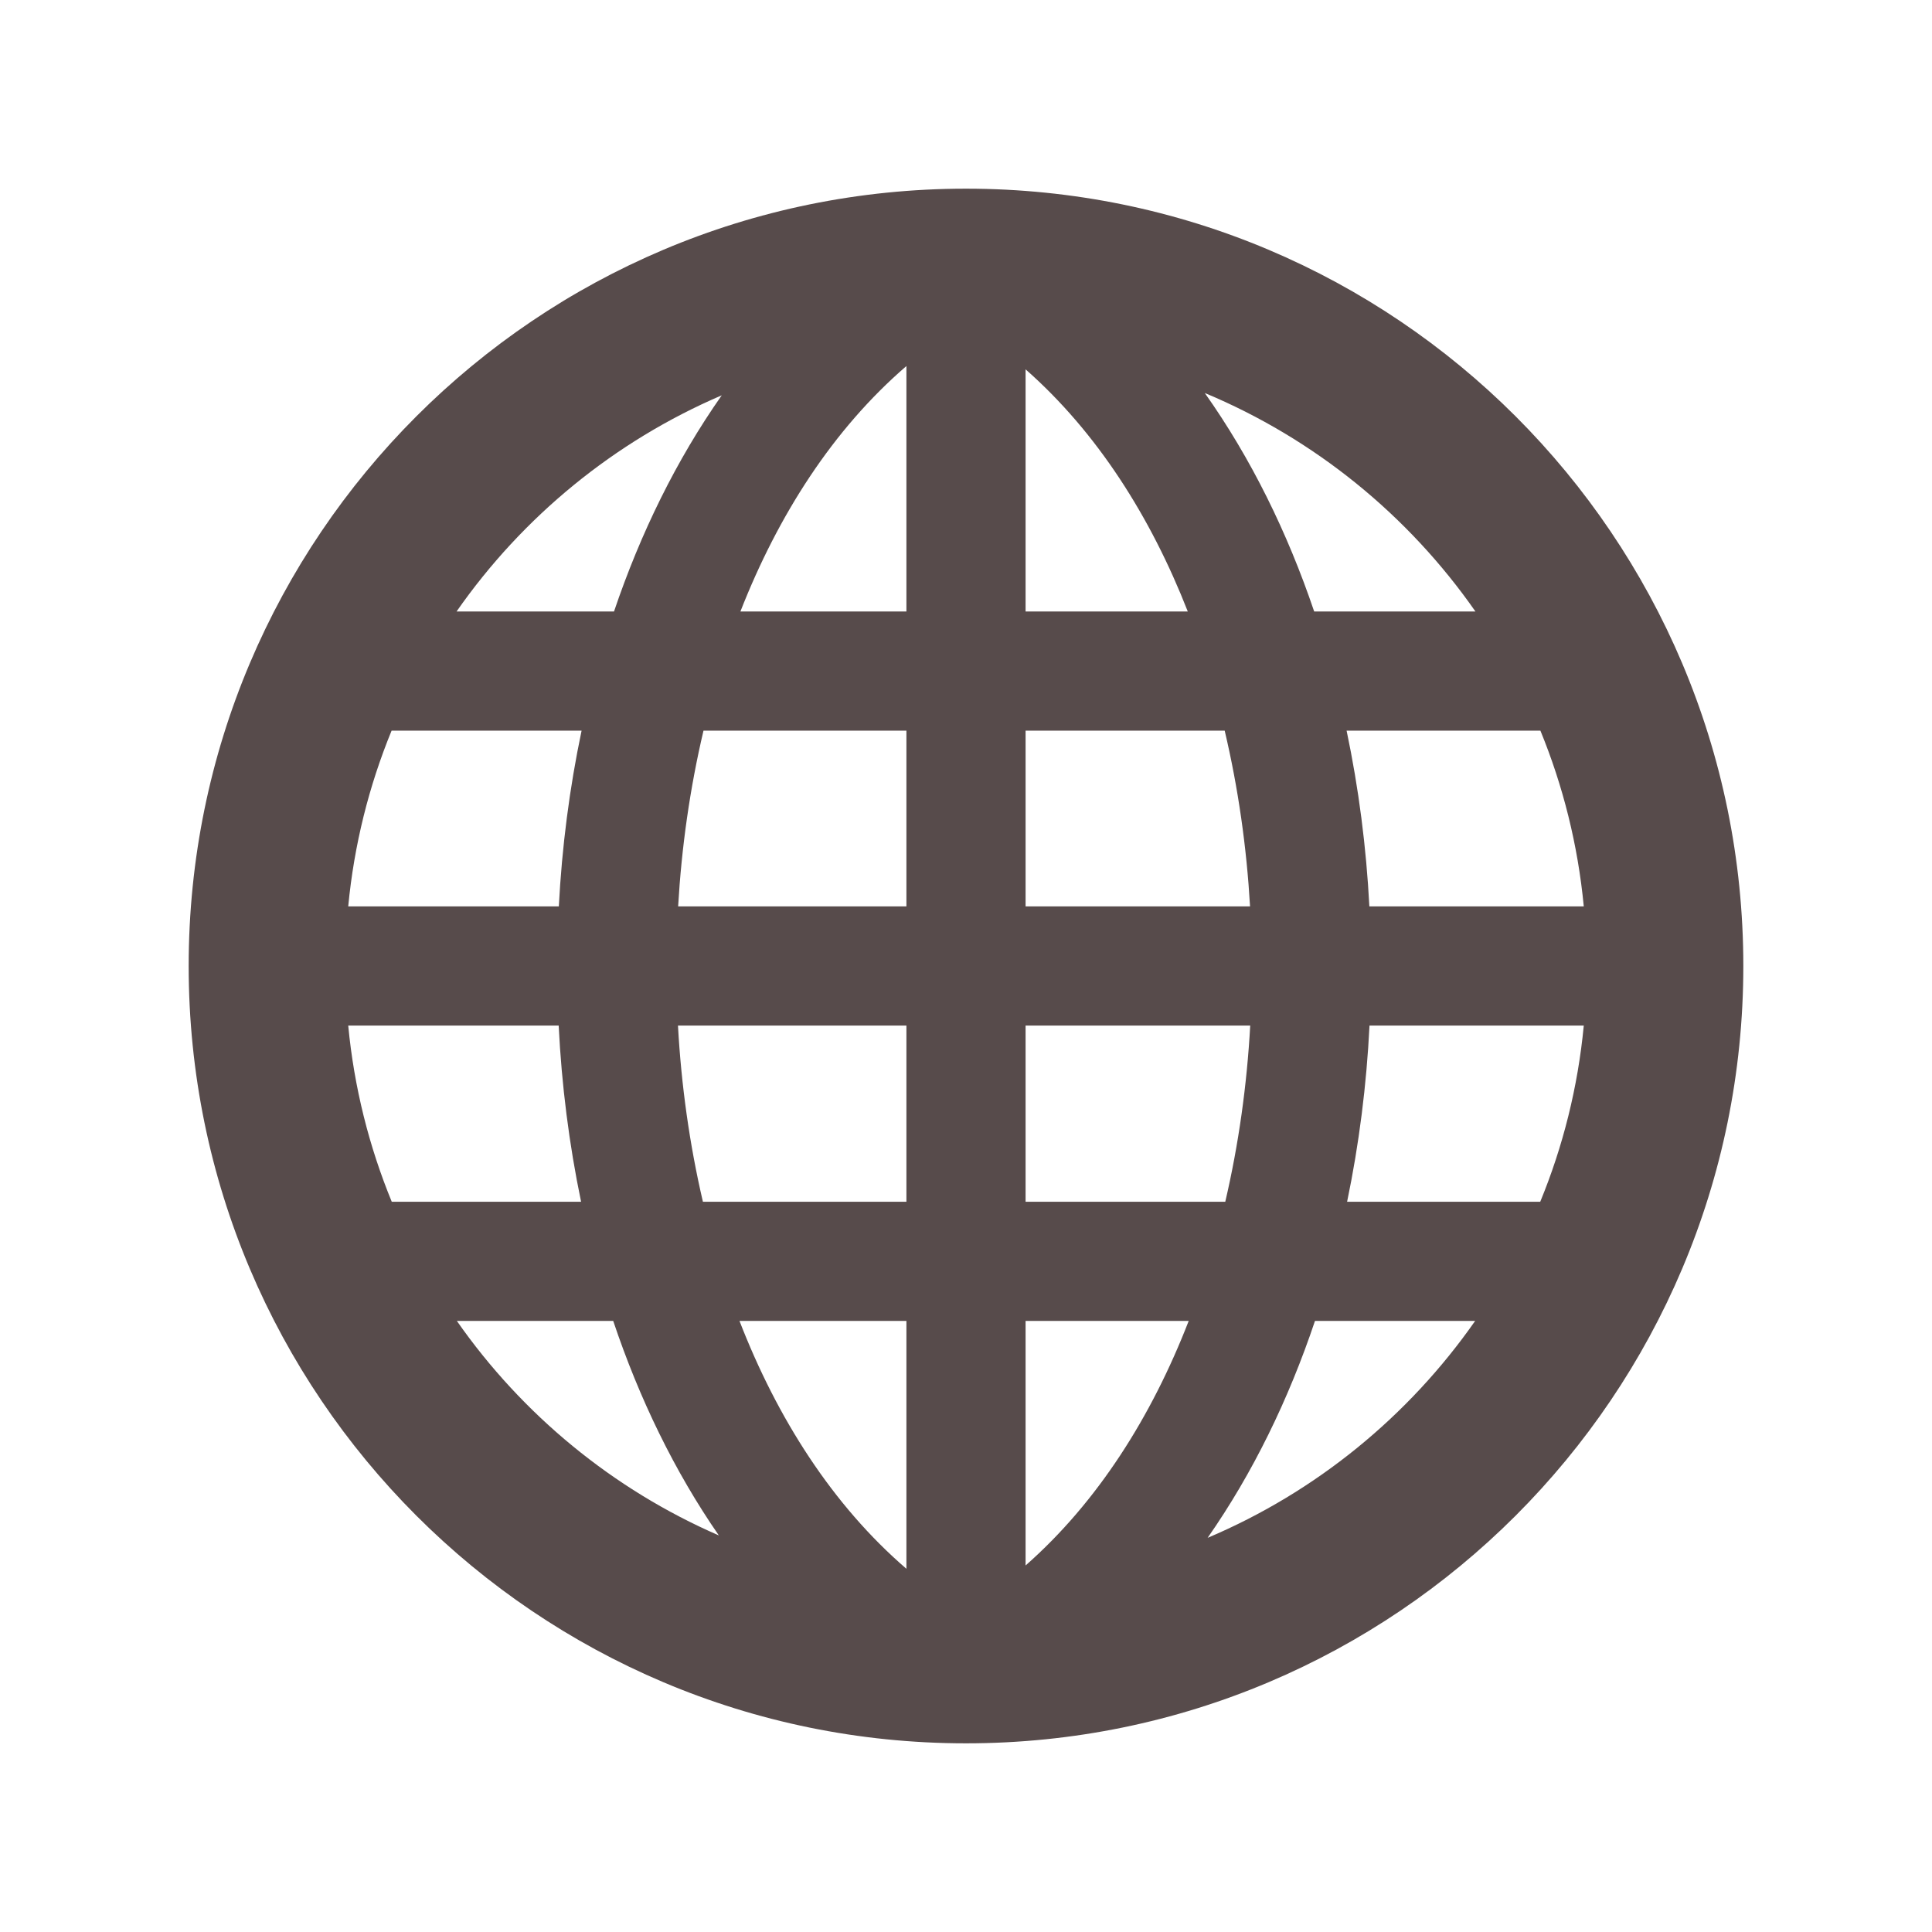
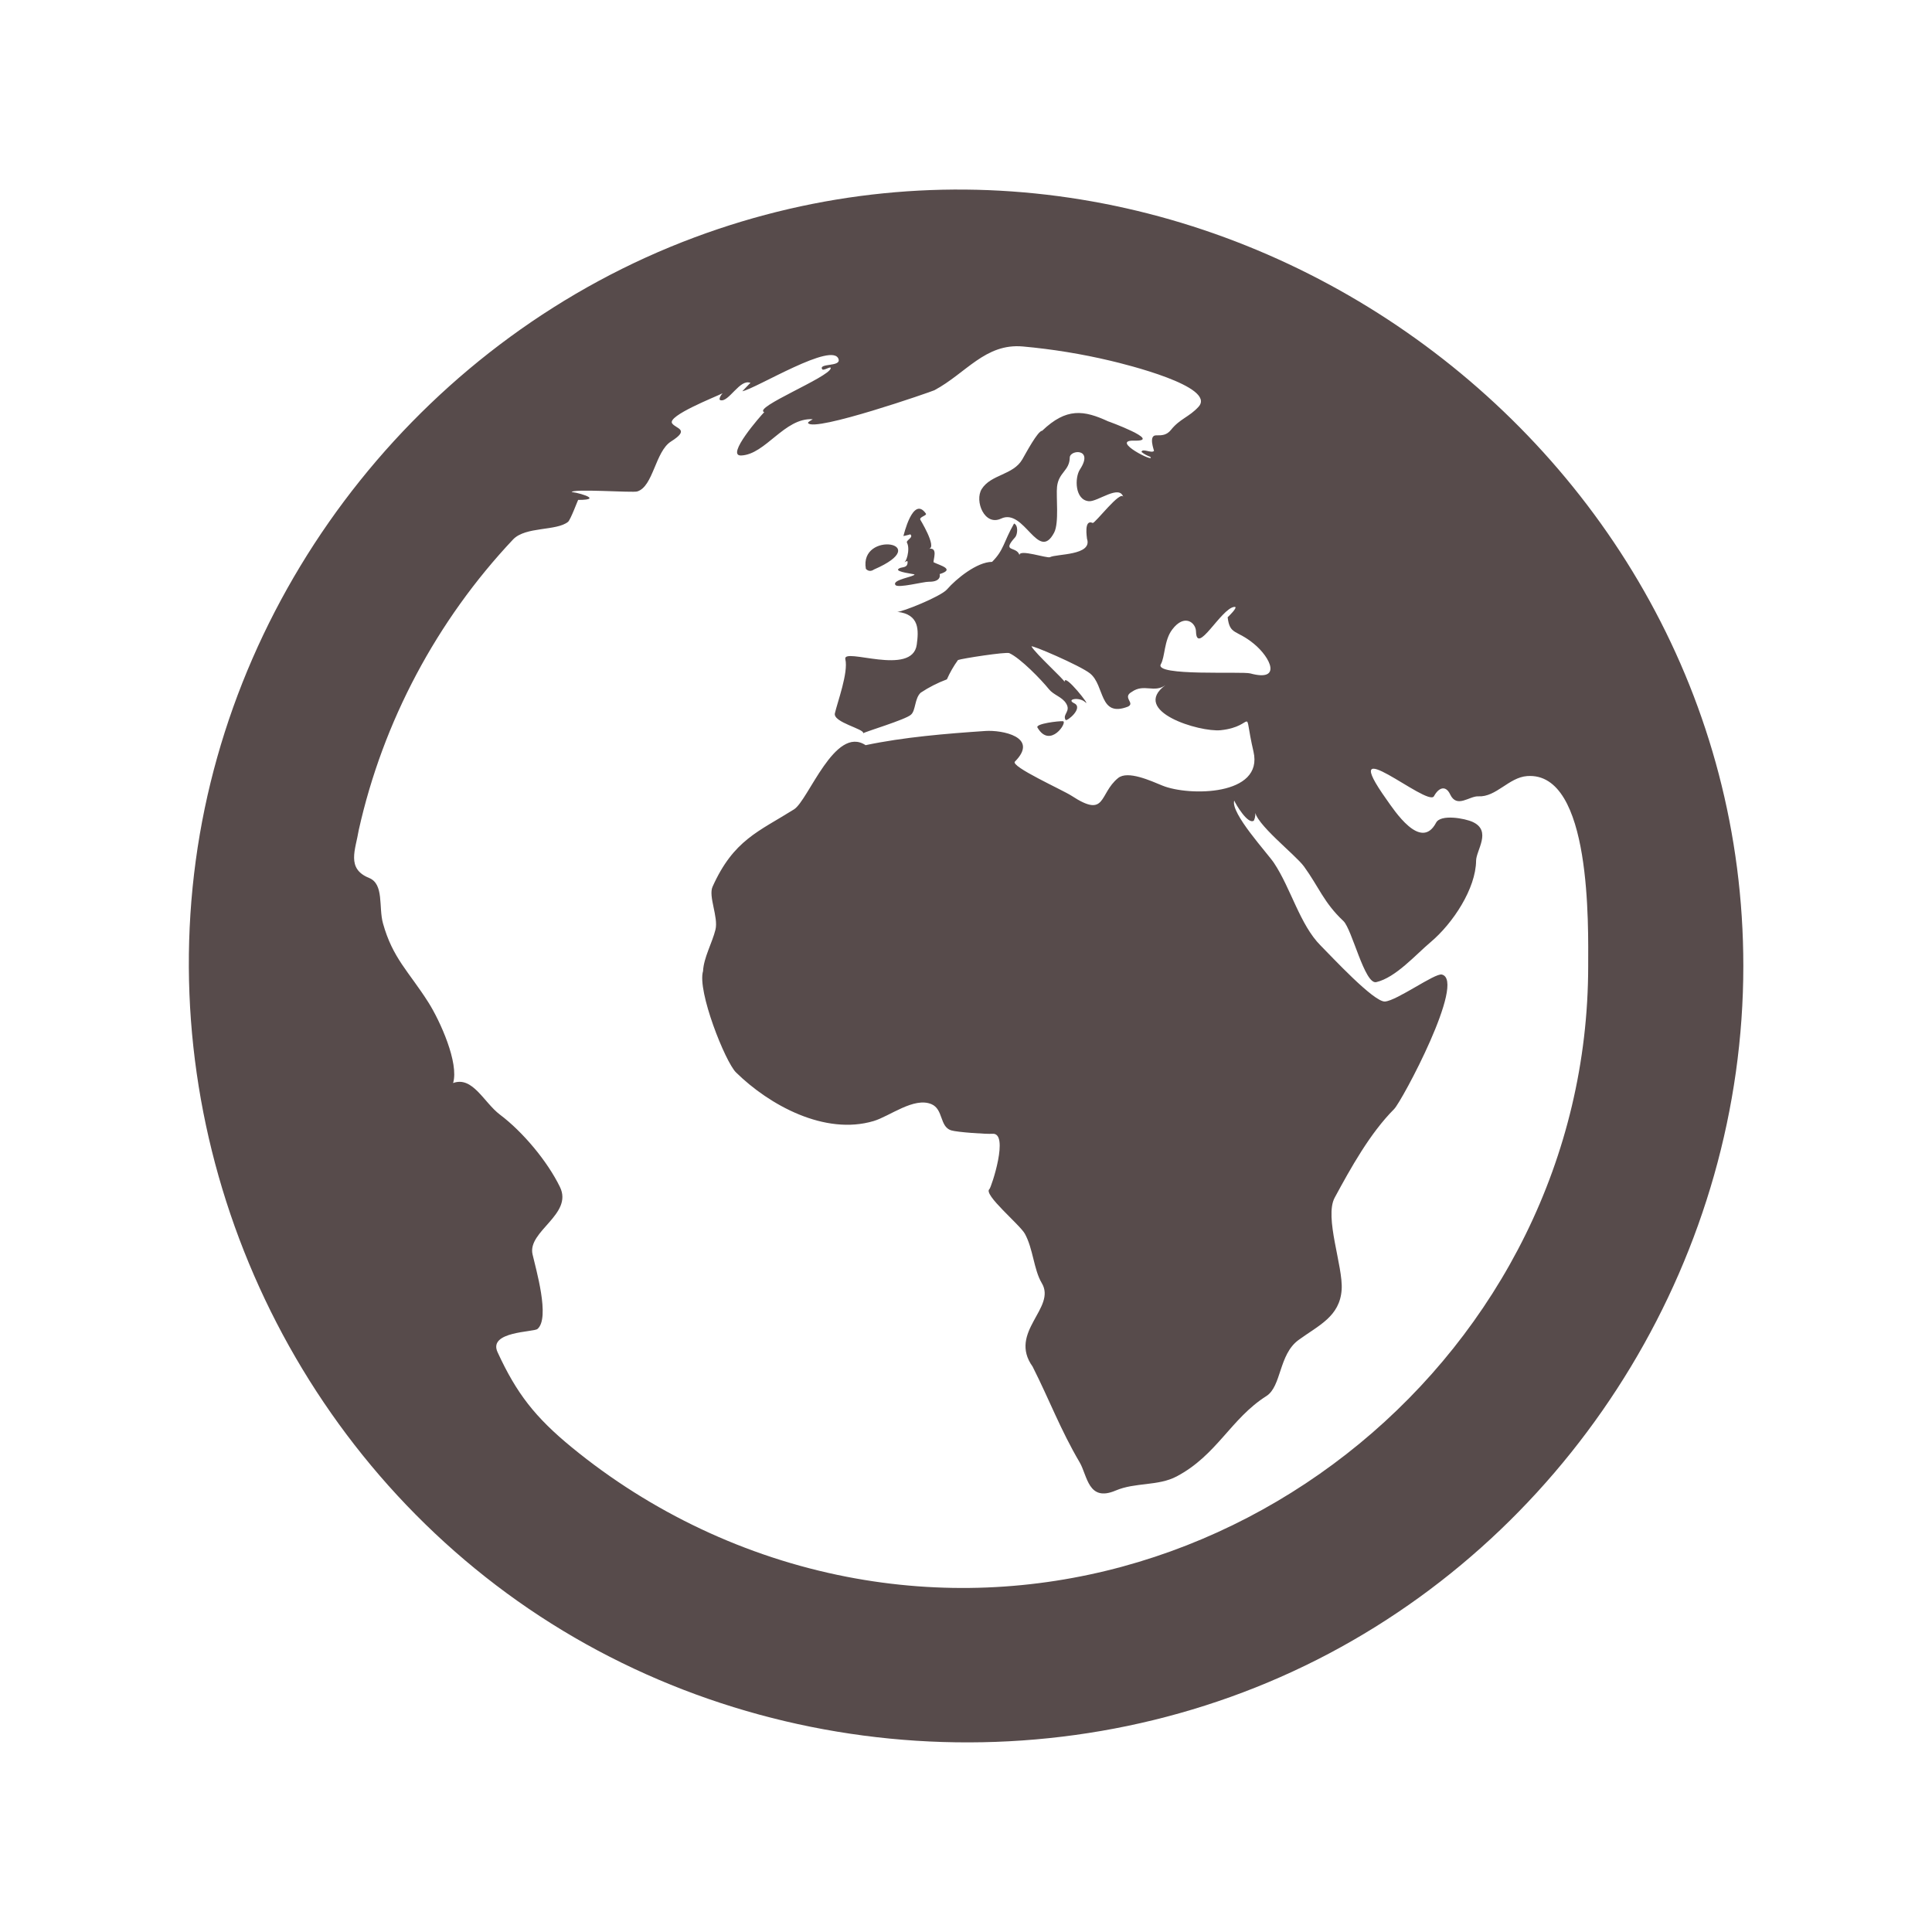
- <svg xmlns="http://www.w3.org/2000/svg" version="1.1" x="0px" y="0px" width="512px" height="512px" viewBox="0 0 512 512" enable-background="new 0 0 512 512" xml:space="preserve">
-   <path id="globe-2-icon" fill="#574b4b" d="M256,50C142.229,50,50,142.23,50,256C50,369.771,142.229,462,256,462c113.77,0,206-92.229,206-206   C462,142.23,369.77,50,256,50z M391.006,162.053h-42.734c-7.105-20.996-16.766-40.641-28.99-57.903   C348.361,116.283,373.207,136.525,391.006,162.053z M362.895,240.21c-0.814-15.678-2.82-31.32-6.031-46.579h51.359   c5.986,14.595,9.936,30.237,11.494,46.579H362.895z M419.717,271.789c-1.562,16.385-5.527,32.065-11.539,46.691h-51.182   c3.184-15.299,5.158-30.98,5.938-46.691H419.717z M271.789,162.053V97.882c18.928,16.657,33.154,39.05,42.984,64.171H271.789z    M324.555,193.631c3.596,15.229,5.818,30.938,6.721,46.579h-59.486v-46.579H324.555z M240.21,97.005v65.048h-43.994   C206.22,136.488,220.779,113.749,240.21,97.005z M240.21,193.631v46.579h-60.496c0.902-15.642,3.125-31.351,6.72-46.579H240.21z    M240.21,271.789v46.691h-53.93c-3.563-15.271-5.749-31.02-6.611-46.691H240.21z M240.21,350.06v65.685   c-19.593-16.882-34.228-39.86-44.239-65.685H240.21z M271.789,414.866V350.06h43.229   C305.18,375.438,290.875,398.069,271.789,414.866z M271.789,318.48v-46.691h59.531c-0.863,15.672-3.049,31.42-6.611,46.691H271.789z    M191.271,104.762c-12.019,17.113-21.532,36.544-28.553,57.291h-41.726C138.496,136.95,162.813,116.957,191.271,104.762z    M148.094,240.21H92.283c1.558-16.342,5.507-31.984,11.493-46.579h50.35C150.915,208.89,148.91,224.532,148.094,240.21z    M153.994,318.48h-50.173c-6.012-14.626-9.977-30.307-11.538-46.691h55.772C148.834,287.5,150.81,303.182,153.994,318.48z    M121.071,350.06h41.437c6.894,20.545,16.214,39.82,27.992,56.842C162.416,394.695,138.408,374.883,121.071,350.06z    M320.031,407.544c11.992-17.181,21.471-36.679,28.451-57.484h42.445C373.289,375.315,348.748,395.395,320.031,407.544z" />
+ <svg xmlns="http://www.w3.org/2000/svg" version="1.1" id="Layer_1" x="0px" y="0px" width="512px" height="512px" viewBox="0 0 512 512" enable-background="new 0 0 512 512" xml:space="preserve">
+   <path id="globe-4-icon" fill="#574b4b" d="M274.934,192.799c-0.597-1.016,5.67-1.759,6.752-1.669C283.019,191.275,278.279,198.573,274.934,192.799  C274.861,192.676,275.044,192.989,274.934,192.799z M239.411,142.092c-0.788,0.091,1.943-0.396,1.785-0.518  c1.086,0.827-1.179,1.601-0.841,2.237c0.952,1.757-0.281,5.696-0.887,5.129c0.331,0.306,1.232-0.923,1.032,0.348  c-0.224,1.423-1.755,0.784-2.461,1.542c-0.66,0.746,4.271,1.302,4.302,1.394c0.199,0.588-6.155,1.397-5.02,2.825  c0.695,0.873,7.428-0.901,8.792-0.878c3.538,0.061,2.93-2.038,2.898-2.029c4.29-1.316-0.004-2.315-1.594-3.137  c-0.163-0.667,1.277-4.003-1.256-3.571c2.322-0.31-2.586-8.22-2.239-7.655c-0.468-0.787,1.822-1.137,1.445-1.677  C241.924,131.166,239.422,142.078,239.411,142.092C239.411,142.092,239.774,141.6,239.411,142.092z M462,255.999  c0,75.684-42.873,146.777-109.761,182.185c-67.803,35.892-152.42,30.41-215.042-13.871C74.912,380.268,41.625,303.642,51.88,228.046  c10.096-74.421,61.881-138.959,132.239-165.159C316.582,13.563,462,114.831,462,255.999C462,369.77,462,142.229,462,255.999z   M316.954,167.344c-0.047-2.341-3.069-4.813-6.304-0.512c-2.174,2.858-1.886,7.226-3.019,9.196  c-1.851,3.248,21.557,1.828,23.73,2.439c8.352,2.275,5.458-4.139,0.925-7.864c-4.65-3.822-6.374-2.246-6.946-7.024  c0.003,0.025,3.097-2.94,1.751-2.746C323.6,161.229,317.111,173.845,316.954,167.344  C316.944,166.852,316.959,167.546,316.954,167.344z M420.885,255.999c0-10.267,1.001-51.585-16.175-50.332  c-4.858,0.354-8.204,5.612-12.916,5.37c-2.411-0.12-5.706,3.278-7.489-0.515c-1.149-2.441-2.986-1.908-4.293,0.482  c-1.654,3.033-26.34-18.492-12.53,0.921c1.993,2.801,9.038,13.708,13.071,6.146c1.168-2.398,7.721-1.199,9.774-0.223  c5.05,2.372,0.885,7.479,0.854,10.24c-0.069,7.37-6.118,16.59-12.063,21.596c-3.982,3.35-9.222,9.377-14.388,10.589  c-3.097,0.721-6.403-14.021-8.725-16.202c-5.202-4.886-6.467-8.981-10.432-14.444c-2.281-3.143-13.191-11.521-13.005-14.899  c0.214,0.961,0.123,1.873-0.271,2.735c-1.57,1.187-4.864-4.415-5.216-5.31c-1.027,3.34,8.764,13.881,10.535,16.533  c4.466,6.685,6.89,16.42,12.366,21.896c2.925,2.925,14.16,15.084,17.077,14.83c3.221-0.281,13.211-7.571,15.036-7.147  c6.56,1.523-10.563,33.568-12.639,35.65c-6.392,6.416-11.456,15.544-15.754,23.485c-2.799,5.21,2.263,18.203,1.851,24.356  c-0.478,7.146-6.094,9.467-11.422,13.353c-5.283,3.854-4.484,12.293-8.533,14.863c-9.43,5.985-13.062,15.622-23.759,21.288  c-4.943,2.618-10.973,1.524-16.183,3.751c-7.305,3.113-7.473-3.968-9.536-7.475c-5.097-8.662-7.932-16.384-12.465-25.366  c-6.573-9.183,6.452-15.561,2.403-22.176c-2.108-3.564-2.255-9.031-4.449-13.02c-1.354-2.46-11.138-10.438-9.399-11.854  c0.468-0.375,5.379-15.096,0.756-14.655c-1.415,0.12-9.396-0.409-10.935-0.92c-3.055-1.014-2.002-5.593-5.204-6.937  c-4.625-1.94-11.036,3.201-15.277,4.47c-12.944,3.871-27.661-4.185-36.511-12.887c-2.834-2.787-10.315-21.554-8.725-26.838  c0.179-3.585,2.417-7.463,3.29-10.975c0.82-3.35-1.925-8.81-0.771-11.383c5.575-12.429,12.232-14.622,21.593-20.507  c3.814-2.398,10.811-22.396,18.969-17.01c10.065-2.128,21.316-3.059,31.776-3.764c4.307-0.291,14.298,1.555,7.793,8.115  c-1.277,1.289,12.633,7.504,15.04,9.079c9.278,6.068,7.15-0.517,12.301-4.717c2.567-2.09,8.7,0.754,11.761,2.005  c6.958,2.843,26.854,2.757,24.122-9.009c-2.953-12.725,0.888-6.672-8.691-5.675c-5.605,0.564-24.054-5.023-14.634-11.951  c-2.965,2.177-5.718-0.48-8.915,1.786c-2.684,1.495,1.021,2.969-1.061,3.93c-7.68,2.938-6.057-5.616-10.011-8.807  c-2.6-2.095-15.854-7.77-15.506-7.139c1.053,1.88,8.717,8.838,8.776,9.405c-0.291-2.772,7.494,7.212,5.394,5.301  c-1.541-1.387-5.091-0.764-2.898,0.318c2.632,1.239-1.952,4.945-2.251,4.435c-0.9-1.534,1.508-2.252,0.115-4.411  c-1.069-1.711-3.271-2.176-4.52-3.722c-2.07-2.566-7.539-8.208-10.506-9.567c-0.853-0.39-12.595,1.424-13.606,1.826  c-1.157,1.604-2.136,3.31-2.936,5.118c-2.446,0.914-4.758,2.091-6.936,3.533c-1.638,1.499-1.311,4.732-2.57,5.815  c-1.298,1.298-12.565,4.651-12.69,4.953c0.486-1.137-8.032-2.883-7.49-5.291c0.654-2.904,3.617-10.825,2.77-14.35  c-0.783-3.264,17.766,4.722,18.93-3.872c0.494-3.719,0.808-8.032-5.174-8.682c1.126,0.116,11.53-4.039,13.185-5.942  c2.417-2.791,7.952-7.297,11.949-7.297c3.178-3.178,3.009-5.235,5.826-10.165c1.174,0.497,0.909,2.867,0.328,3.593  c-3.79,4.205,0.335,2.256,1.114,4.788c-0.168-1.695,7.352,0.919,8.076,0.535c1.701-0.904,11.341-0.398,9.808-4.882  c0-0.294-0.887-5.258,1.508-4.184c0.558,0.252,7.543-9.012,8.125-6.811c-0.966-3.523-6.798,1.237-9.125,1.051  c-3.726-0.3-3.833-6.197-2.365-8.436c3.728-5.686-2.67-5.228-2.708-3.138c-0.065,3.528-2.931,3.874-3.371,7.712  c-0.296,2.58,0.595,9.58-0.773,12.19c-4.212,8.015-7.903-6.624-14.059-3.72c-4.402,2.077-7.095-4.702-5.127-7.839  c2.447-3.902,8.316-3.662,10.751-7.848c0.896-1.54,4.106-7.595,5.267-7.595c6.42-6.146,11.031-5.477,17.525-2.472  c-0.409-0.19,14.611,5.295,6.923,5.091c-6.781-0.185,5.879,6.161,4.182,4.281c-0.835-0.296-1.601-0.718-2.297-1.266  c0.119-1.129,2.715,0.471,3.305-0.306c0.048-0.063-1.567-4.154,0.588-4.109c1.534,0.032,2.783-0.045,3.912-1.451  c2.369-2.971,4.815-3.388,7.301-6.122c4.863-5.363-19.609-11.311-23.351-12.199c-7.622-1.809-15.373-3.069-23.175-3.777  c-9.994-0.906-15.1,7.111-23.46,11.587c-0.652,0.349-31.945,11.202-33.488,8.707c-0.196-0.318,1.405-1.003,1.188-1.017  c-7.446-0.444-12.457,9.353-18.918,9.608c-4.253,0.181,5.27-10.654,6.102-11.476c-3.073-1.202,17.213-9.277,17.624-11.629  c0.104-0.76-1.954,0.84-2.29,0.217c-0.878-1.597,4.884-0.599,4.39-2.553c-1.276-5.041-21.876,7.721-25.528,8.42  c0.226-0.193,2.092-2.244,2.169-2.21c-2.793-1.21-5.735,5.181-7.956,4.583c-0.673-0.181,0.274-1.597,0.561-1.841  c-2.055,1.028-14.637,5.947-13.391,7.953c0.964,1.479,4.928,1.547-0.28,4.83c-4.174,2.632-4.69,11.928-8.926,13.232  c-0.949,0.421-17.924-0.854-17.366,0.255c-0.304-0.455,9.457,1.995,1.68,1.995c-0.05,0.008-2.024,5.285-2.667,5.806  c-3.077,2.492-11.213,1.188-14.553,4.649c-20.212,21.446-34.494,48.238-40.913,77.007c-0.86,5.27-3.364,10.256,2.748,12.726  c3.99,1.633,2.475,7.726,3.664,12.011c2.572,9.266,6.841,12.78,12.008,20.916c3.145,4.952,8.171,16.107,6.58,21.416  c5.189-1.906,8.172,5.188,12.417,8.379c6.066,4.561,12.583,12.359,15.898,19.172c3.535,7.262-8.633,11.705-7.269,17.821  c0.837,3.751,4.739,16.92,1.31,19.806c-1.029,0.866-13.117,0.604-10.579,6.137c5.019,10.921,9.942,17.251,19.668,25.229  c20.999,17.224,46.193,29.122,72.858,34.303C324.749,437.362,420.885,358.234,420.885,255.999  C420.885,238.926,420.885,347.063,420.885,255.999z M231.627,150.917c16.335-7.079-4.006-10.422-2.16-0.157  C230.105,151.409,230.825,151.461,231.627,150.917C232.312,150.62,230.873,151.243,231.627,150.917z" />
</svg>
